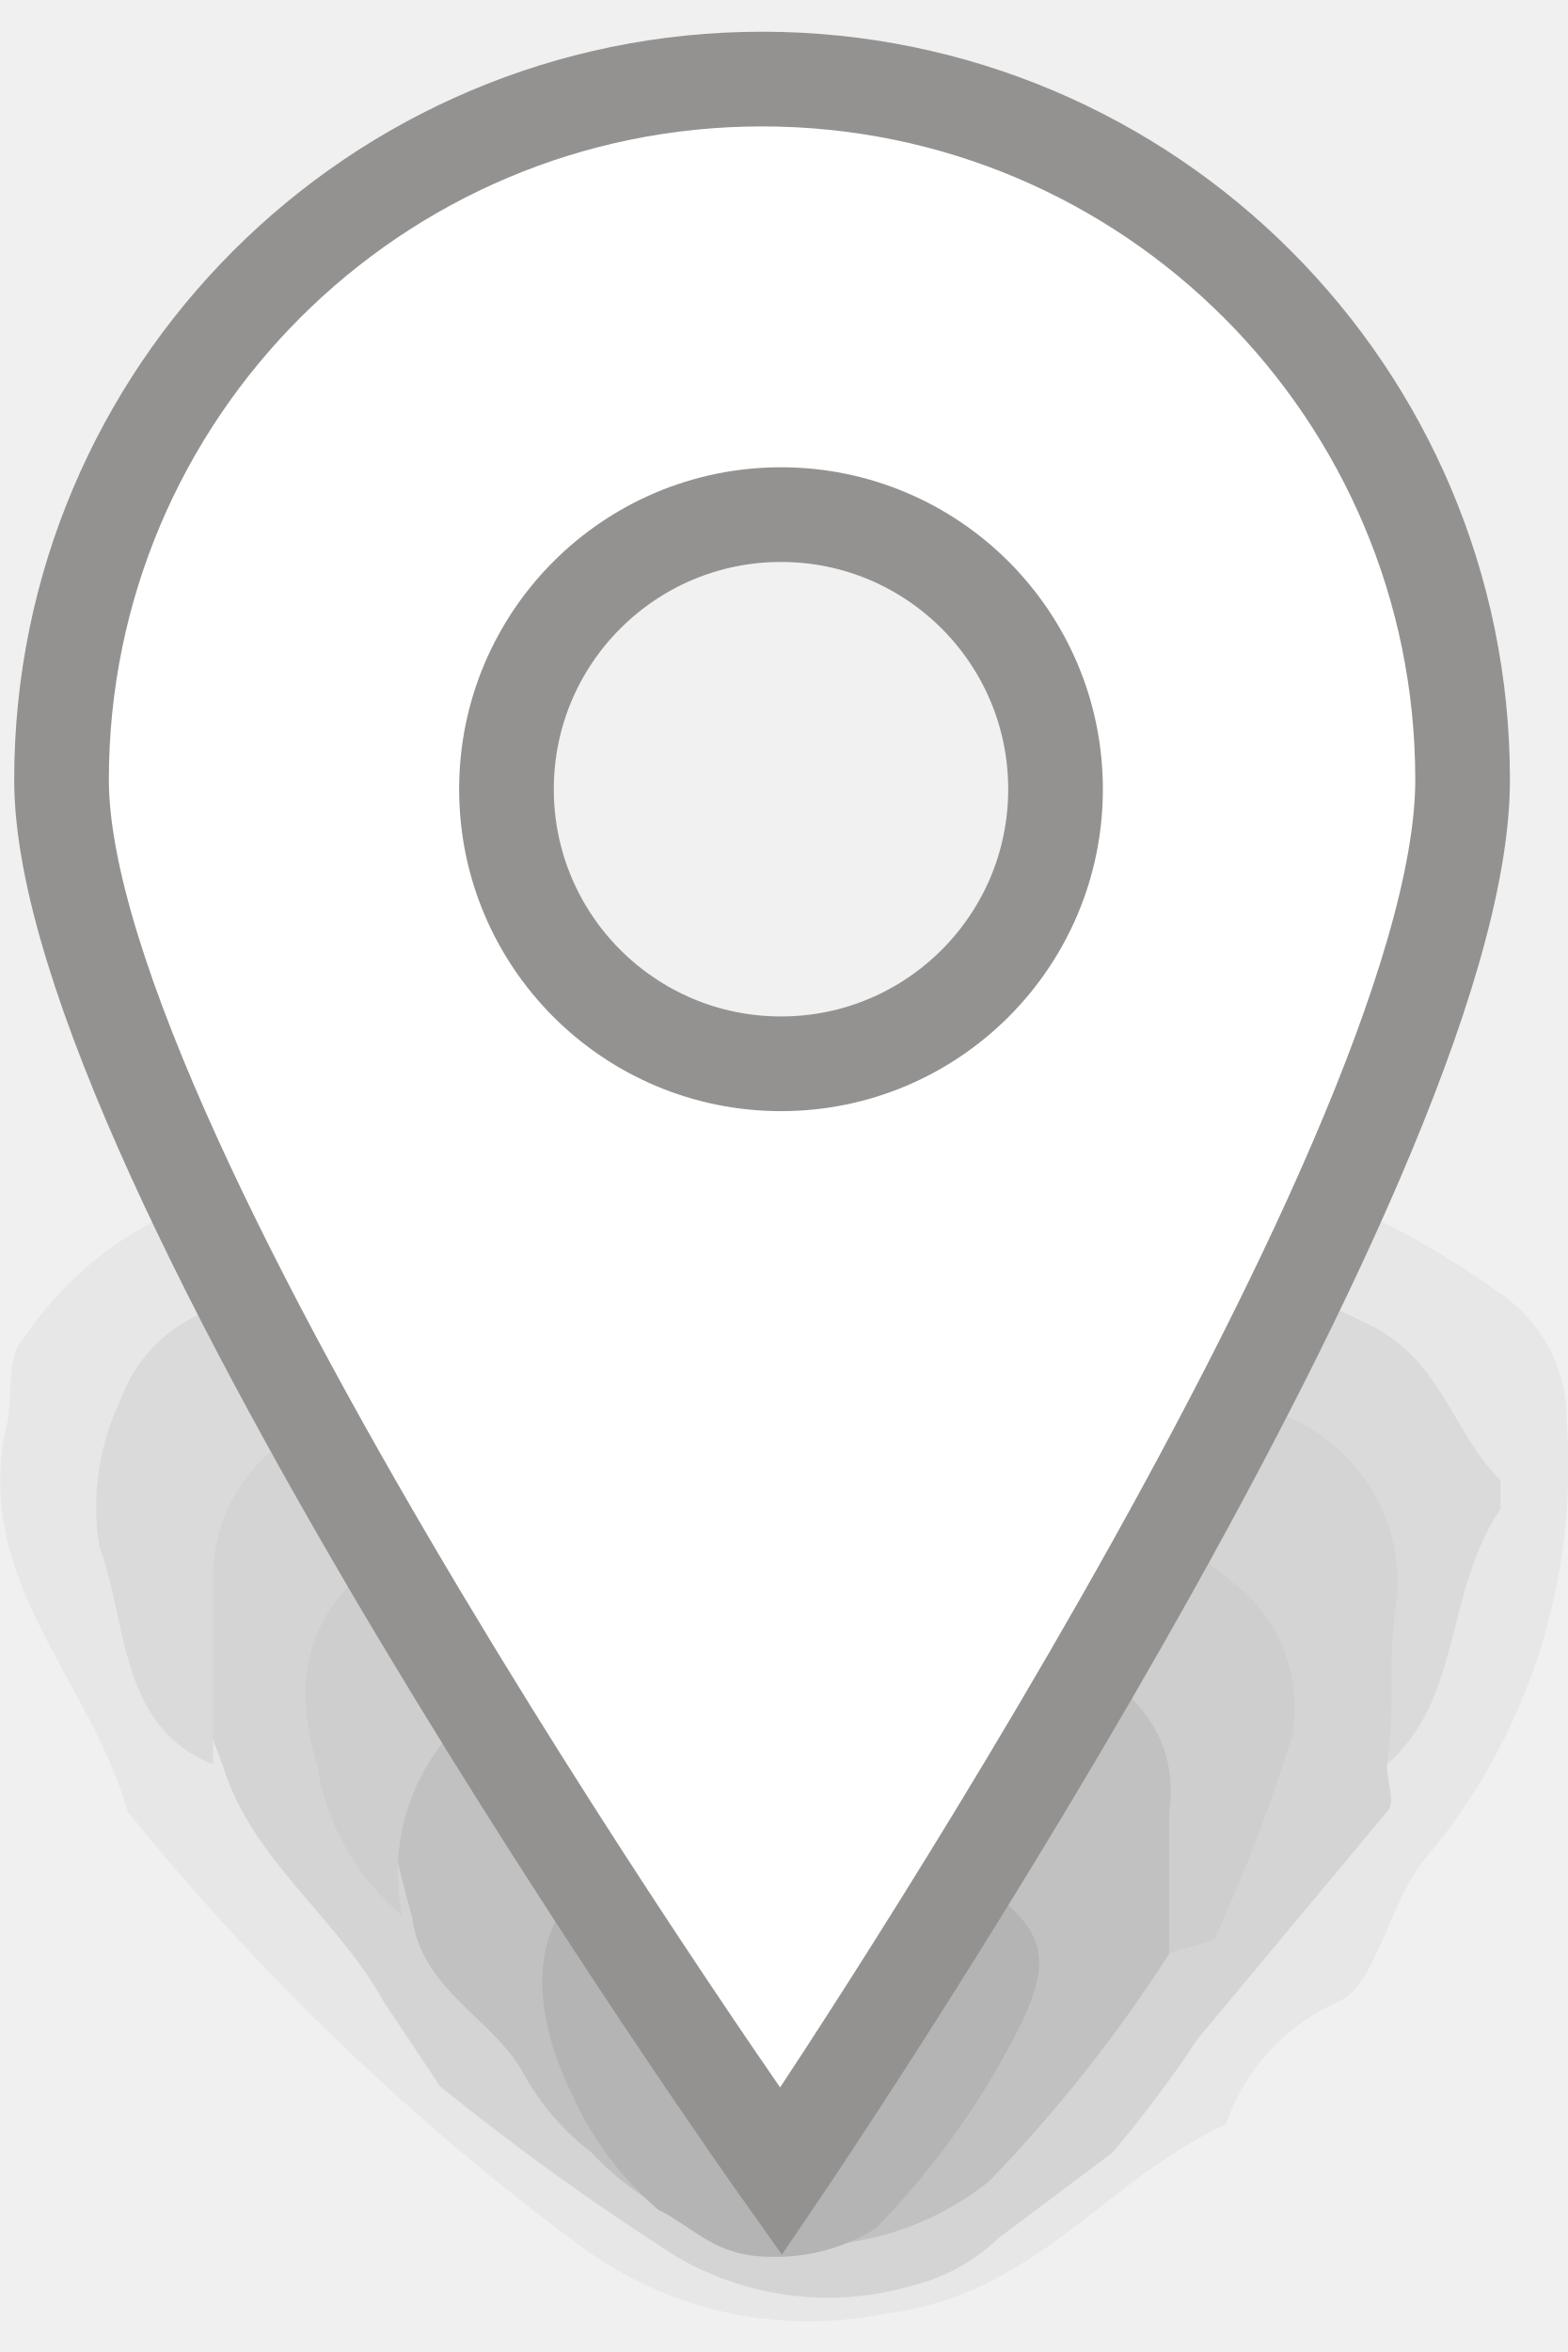
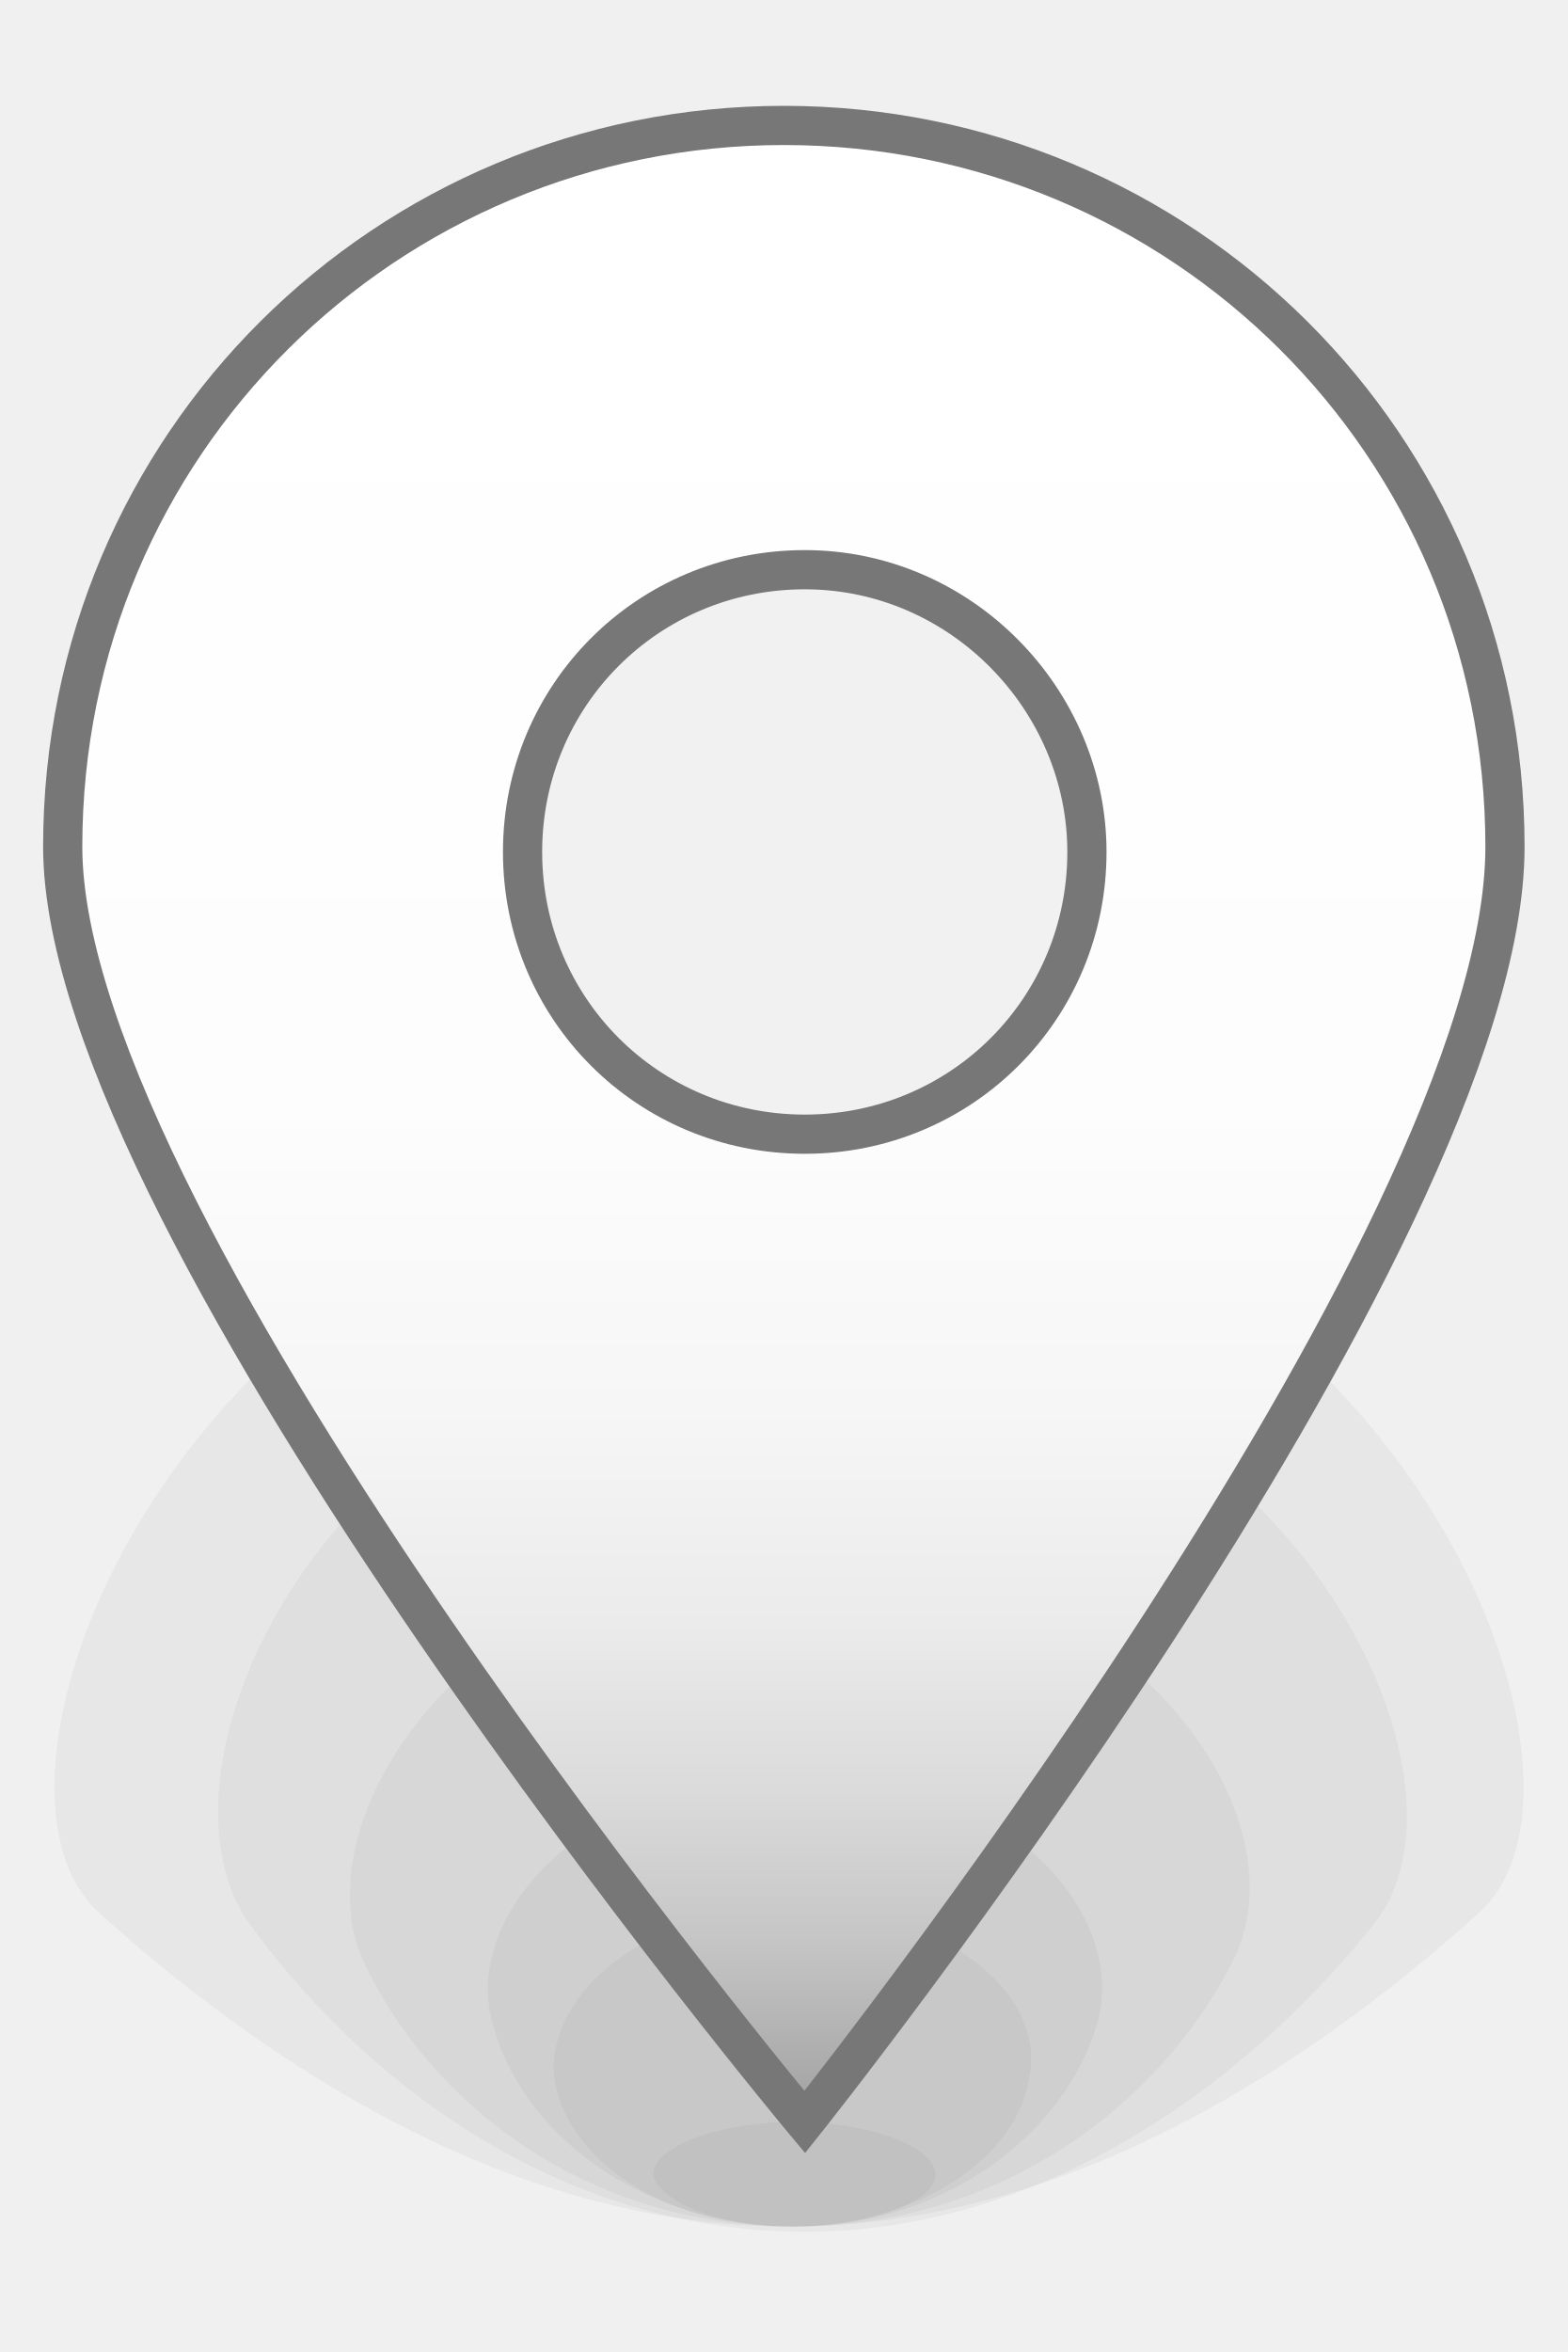
- <svg xmlns="http://www.w3.org/2000/svg" id="Lager_1" data-name="Lager 1" width="30" height="45" viewBox="0 0 16.56 24.17">
-   <defs>
-     <style>.cls-1,.cls-8{fill:#fff;}.cls-1,.cls-3{isolation:isolate;}.cls-1{opacity:0.1;}.cls-2{opacity:0.25;}.cls-3{fill:#b3b3b3;opacity:0.6;}.cls-4{fill:gray;}.cls-5{fill:#999;}.cls-6{fill:#333;}.cls-7{fill:#666;}.cls-8{stroke:#949290;stroke-miterlimit:9.99;}</style>
-   </defs>
-   <circle class="cls-1" cx="8.25" cy="8" r="2.9" />
-   <g class="cls-2">
-     <path class="cls-3" d="M7.9,11.5h1a16.11,16.11,0,0,1,5.4.9,9.5,9.5,0,0,1,1.7,1,1.61,1.61,0,0,1,.6,1.3,6.41,6.41,0,0,1-1.5,4.6c-.4.5-.5,1.3-.9,1.5A2.19,2.19,0,0,0,13,22.1c-1.3.6-2,1.8-3.6,2a4.05,4.05,0,0,1-3.2-.7,26.16,26.16,0,0,1-4.8-4.6C1,17.4-.2,16.4.1,14.8c.1-.3,0-.8.2-1a3.74,3.74,0,0,1,1.5-1.3A14,14,0,0,1,7.9,11.5Z" transform="translate(-0.05 0)" />
-     <path class="cls-4" d="M14.7,18.3c0,.2.1.4,0,.5l-2,2.4a12.49,12.49,0,0,1-.9,1.2l-1.2.9a2,2,0,0,1-.9.5,3.17,3.17,0,0,1-2.5-.3,27,27,0,0,1-2.5-1.8l-.6-.9c-.5-.9-1.4-1.5-1.7-2.5-1.4-3.6-.1-4.1,2.3-4.8a13.71,13.71,0,0,1,8.5.2c1.8.6,2.3,1.5,1.8,3.5A3.54,3.54,0,0,1,14.7,18.3Z" transform="translate(-0.05 0)" />
-     <path class="cls-5" d="M14.7,18.3c.1-.6,0-1.1.1-1.7a1.89,1.89,0,0,0-1-1.9,12.17,12.17,0,0,0-4.6-1.3,10.75,10.75,0,0,0-5.8,1.3,1.75,1.75,0,0,0-1.1,1.7v1.9c-1-.4-.9-1.5-1.2-2.3a2.62,2.62,0,0,1,.2-1.5c.4-1.1,1.4-1.1,2.2-1.4a10.76,10.76,0,0,1,3.1-.7H10a12.17,12.17,0,0,1,4.6,1.3c.7.4.8,1.1,1.3,1.6v.3C15.3,16.5,15.5,17.6,14.7,18.3Z" transform="translate(-0.05 0)" />
-     <path class="cls-6" d="M12.4,20.3a15.45,15.45,0,0,1-1.9,2.4,3.1,3.1,0,0,1-4.2-.3,2.7,2.7,0,0,1-.7-.8c-.3-.6-1.1-.9-1.2-1.7-.6-2.1-.2-2.7,1.7-3.4a8,8,0,0,1,4.6-.2C13,17,13.4,18,12.4,20.3Z" transform="translate(-0.05 0)" />
-     <path class="cls-7" d="M12.4,20.3V18.8a1.35,1.35,0,0,0-.9-1.5c-.9-.4-1.9-.2-2.8-.7-1,.4-2.1.3-3.1.8a2.22,2.22,0,0,0-1.3,2.5,2.6,2.6,0,0,1-.9-1.6c-.4-1.3.2-2.1,1.5-2.6a6.36,6.36,0,0,1,1.8-.6,19.3,19.3,0,0,1,3.4,0,5.77,5.77,0,0,1,3,1.3,1.66,1.66,0,0,1,.6,1.6,18,18,0,0,1-.8,2.1C12.9,20.2,12.6,20.2,12.4,20.3Z" transform="translate(-0.05 0)" />
-     <path d="M8.4,18.9a2,2,0,0,1,1.5.3c1.2.8,1.4,1,.8,2.1a8.47,8.47,0,0,1-1.4,1.9,2,2,0,0,1-1.1.3c-.6,0-.8-.3-1.2-.5a3.45,3.45,0,0,1-.9-1.2c-.5-1-.5-2.1.6-2.5A3.86,3.86,0,0,1,8.4,18.9Z" transform="translate(-0.05 0)" />
+ <svg xmlns="http://www.w3.org/2000/svg" version="1.1" id="Lager_1" x="0px" y="0px" width="30px" height="45px" viewBox="0 0 30 45" style="enable-background:new 0 0 30 45;" xml:space="preserve">
+   <style type="text/css">
+ 	.st0{opacity:0.8;}
+ 	.st1{opacity:5.000000e-02;enable-background:new    ;}
+ 	.st2{opacity:0.1;fill:#FFFFFF;enable-background:new    ;}
+ 	.st3{fill:url(#SVGID_1_);stroke:#777777;stroke-width:0.75;stroke-miterlimit:10;}
+ </style>
+   <g>
+     <g class="st0">
+       <path class="st1" d="M15.1,22.1c11.2,0,16.2,11.8,13.2,14.5s-7.7,6-13.2,6s-10.2-3.3-13.2-6S3.9,22.1,15.1,22.1z" />
+       <path class="st1" d="M15.7,25.3c8.7,0.2,12.9,8.6,10.6,11.5s-6.2,5.9-10.9,5.9s-8.5-2.9-10.7-6C2.6,33.4,6.9,25,15.7,25.3z" />
+       <path class="st1" d="M15.2,36.5c2.8,0,4.8,1.6,4.5,3.2c-0.2,1.6-2.2,2.9-4.6,2.9s-4.3-1.3-4.5-2.9C10.5,38.1,12.4,36.5,15.2,36.5z    " />
+       <path class="st1" d="M15.2,40.6c1.5,0,2.7,0.5,2.7,1c0,0.5-1.2,1-2.7,1c-1.5,0-2.6-0.5-2.7-1C12.5,41.1,13.7,40.6,15.2,40.6z" />
+       <path class="st1" d="M15.4,29.7c6.2,0.1,9.6,5,8.2,7.8c-1.4,2.8-4.5,5.1-8.4,5.1s-7-2.3-8.3-5.2C5.8,34.6,9.2,29.6,15.4,29.7z" />
+       <path class="st1" d="M15.3,33.9c3.9,0,6.3,2.7,5.7,4.8s-2.9,3.9-5.8,3.9s-5.3-1.8-5.8-4C8.9,36.5,11.4,33.9,15.3,33.9z" />
+     </g>
  </g>
-   <path class="cls-8" d="M15.5,7.9c0,4.1-7.2,14.7-7.2,14.7S.7,11.9.7,7.9a7.4,7.4,0,0,1,14.8,0ZM8.3,5.1A2.9,2.9,0,1,0,11.2,8h0A2.9,2.9,0,0,0,8.3,5.1Z" transform="translate(-0.05 0)" />
+   <circle class="st2" cx="15.4" cy="16.3" r="5.4" />
+   <linearGradient id="SVGID_1_" gradientUnits="userSpaceOnUse" x1="15" y1="107.688" x2="15" y2="75.96" gradientTransform="matrix(1 0 0 -1.204 0 132.0559)">
+     <stop offset="7.292829e-02" style="stop-color:#FFFFFF" />
+     <stop offset="0.492" style="stop-color:#FDFDFD" />
+     <stop offset="0.643" style="stop-color:#F6F6F6" />
+     <stop offset="0.751" style="stop-color:#EBEBEB" />
+     <stop offset="0.838" style="stop-color:#DADADA" />
+     <stop offset="0.913" style="stop-color:#C4C4C4" />
+     <stop offset="0.978" style="stop-color:#A9A9A9" />
+     <stop offset="1" style="stop-color:#9E9E9E" />
+   </linearGradient>
+   <path class="st3" d="M28.8,16.2c0,7.6-13.4,24.4-13.4,24.4S1.2,23.6,1.2,16.2C1.2,8.5,7.4,2.4,15,2.4S28.8,8.5,28.8,16.2z   M15.4,10.9c-3,0-5.4,2.4-5.4,5.4s2.4,5.4,5.4,5.4s5.4-2.4,5.4-5.4l0,0l0,0C20.8,13.4,18.4,10.9,15.4,10.9z" />
</svg>
